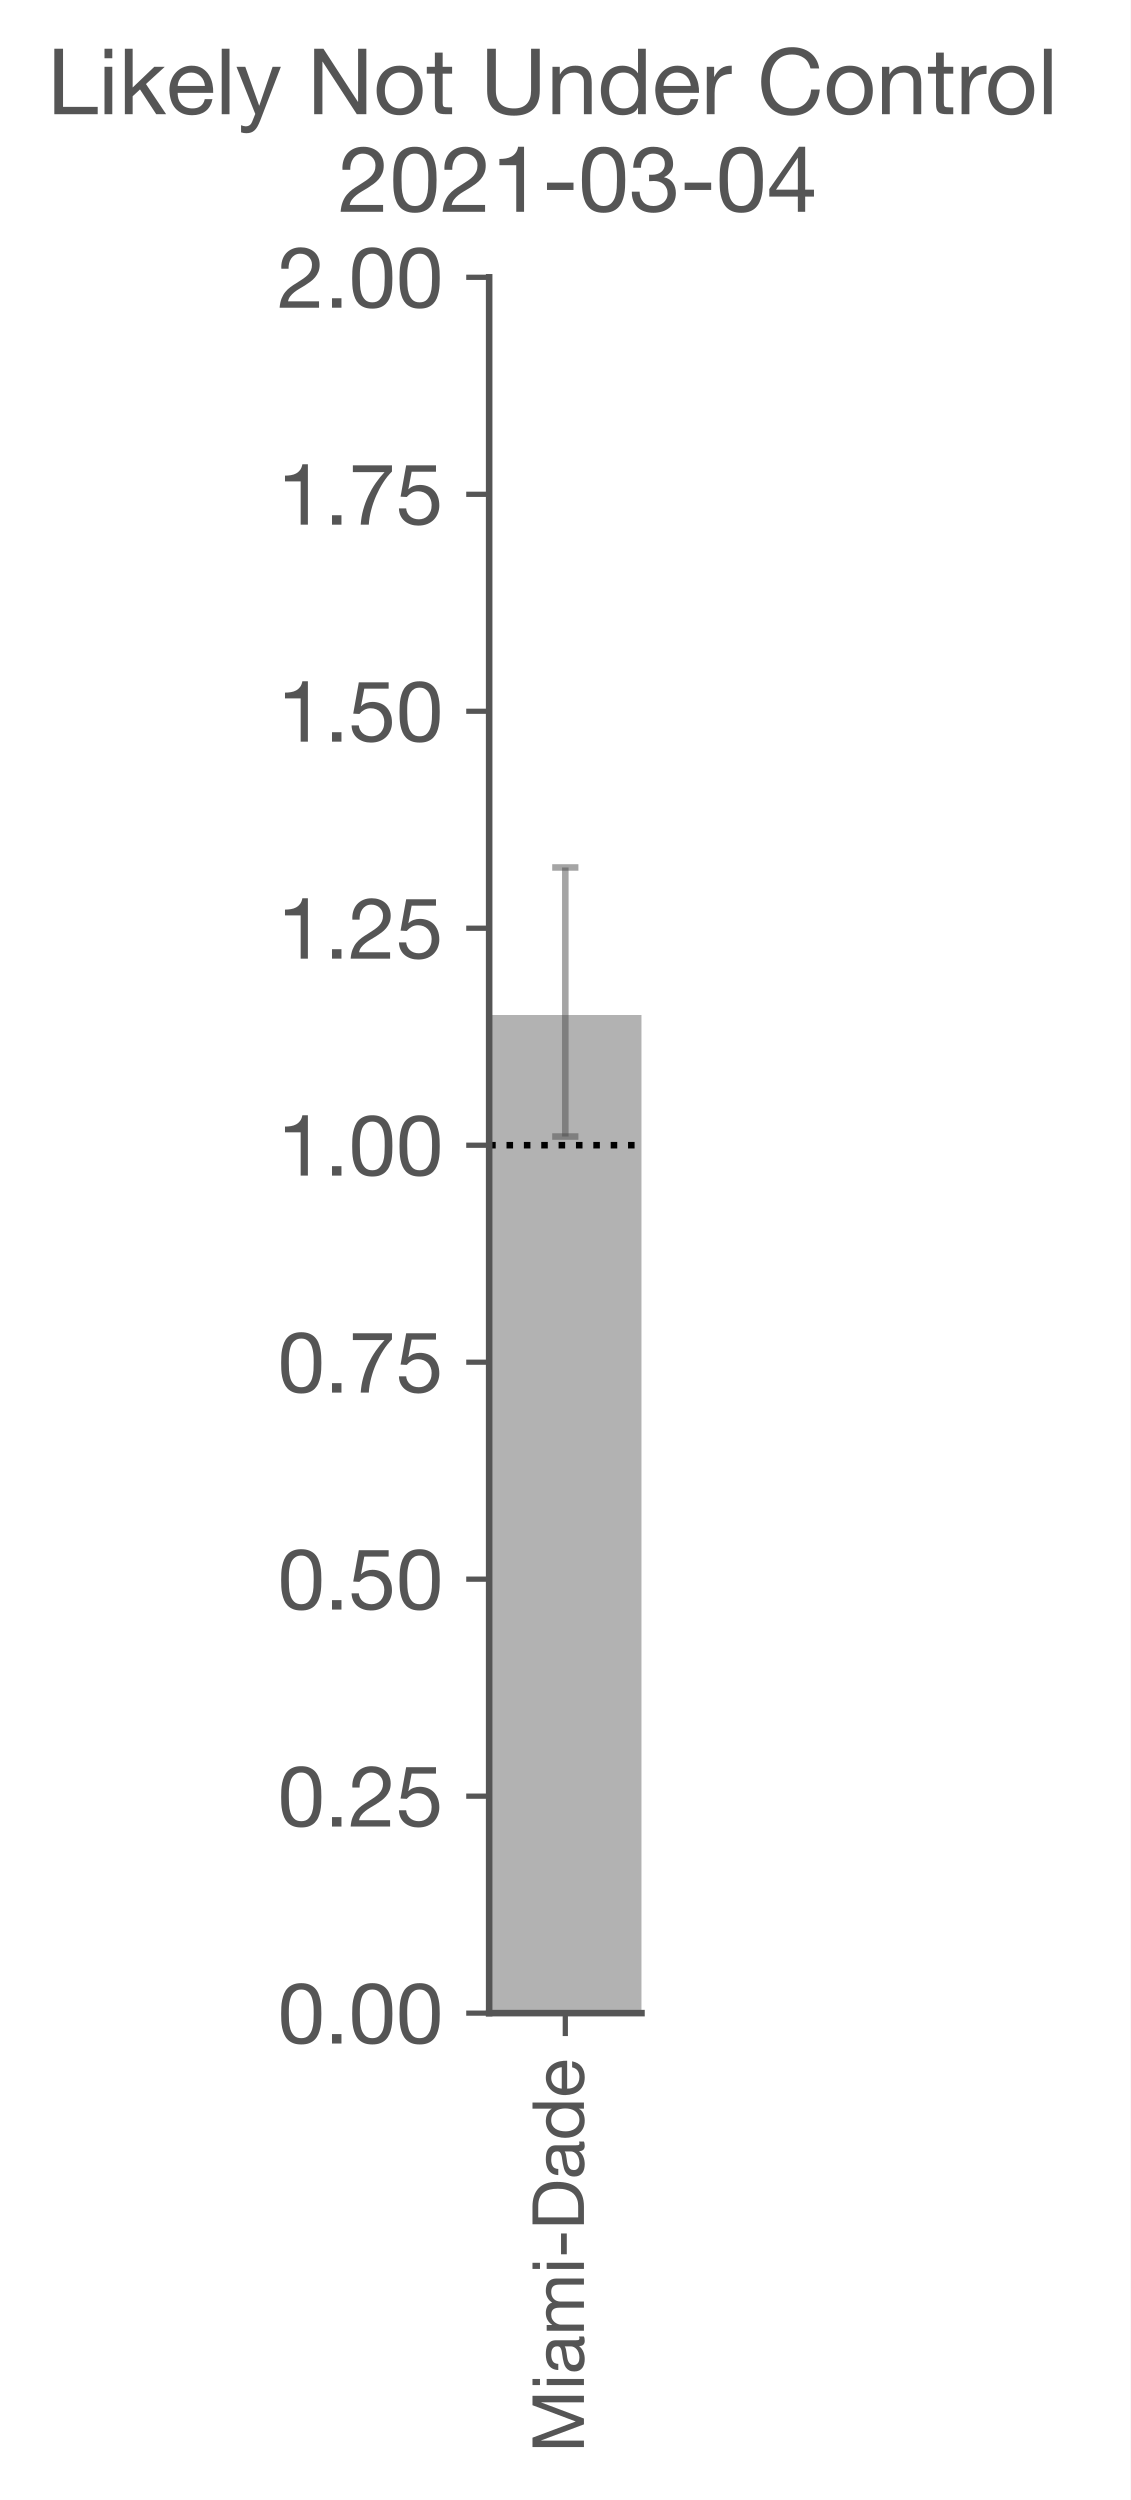
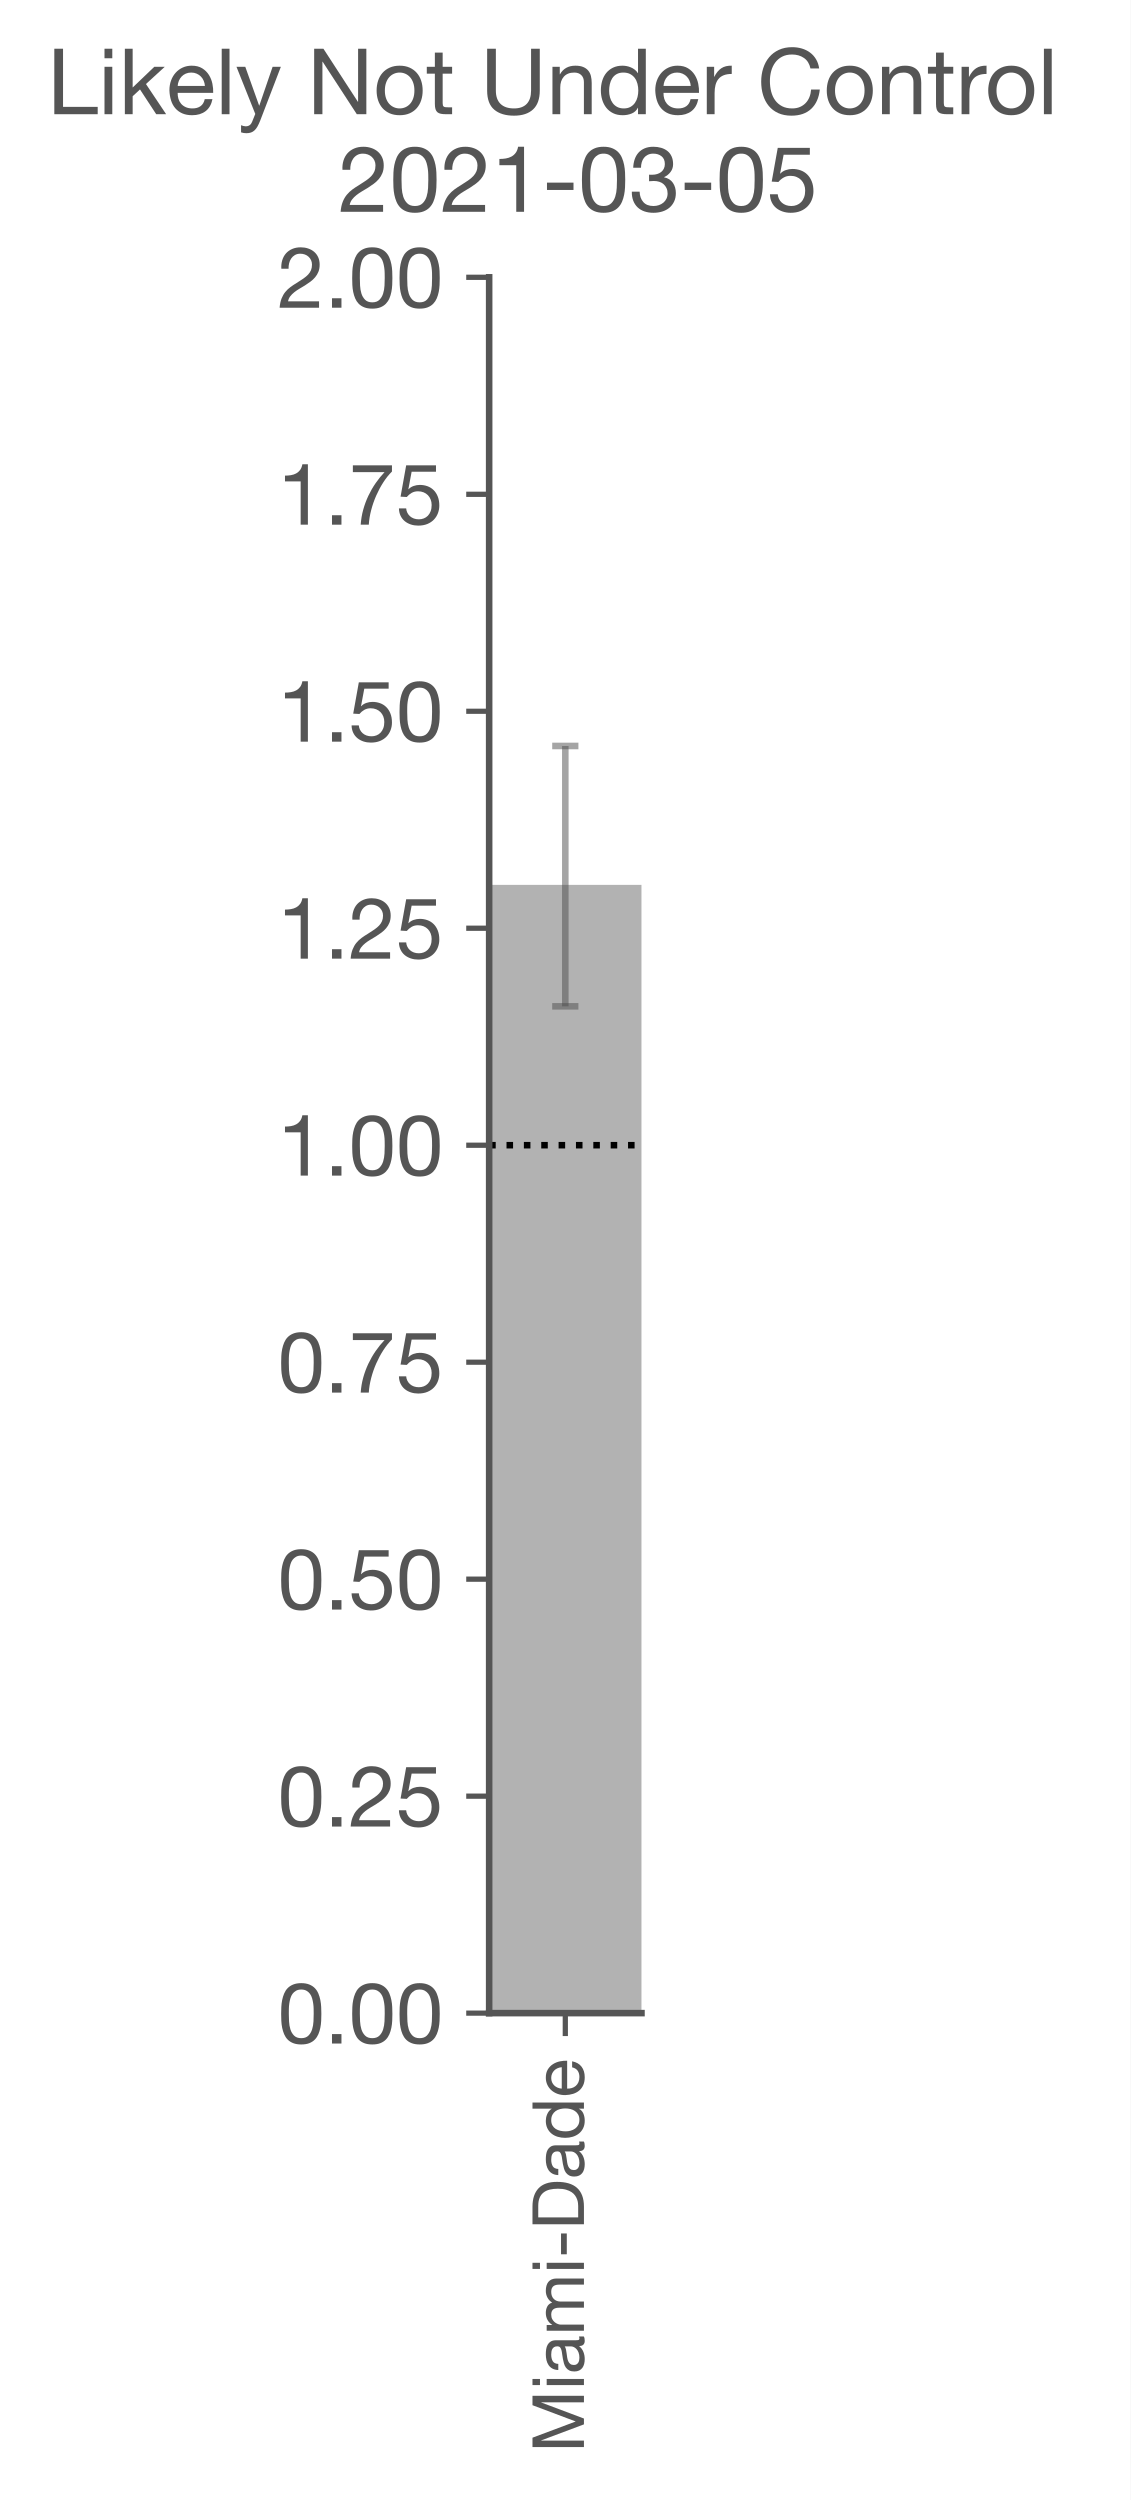
<svg xmlns="http://www.w3.org/2000/svg" xmlns:xlink="http://www.w3.org/1999/xlink" height="381.605pt" version="1.1" viewBox="0 0 172.58 381.605" width="172.58pt">
  <defs>
    <style type="text/css">*{stroke-linecap:butt;stroke-linejoin:round;}</style>
  </defs>
  <g id="figure_1">
    <g id="patch_1">
      <path d="M 0 381.605  L 172.58 381.605  L 172.58 0  L 0 0  z " style="fill:#ffffff;" />
    </g>
    <g id="axes_1">
      <g id="patch_2">
        <path d="M 74.665 307.288  L 97.915 307.288  L 97.915 42.328  L 74.665 42.328  z " style="fill:#ffffff;" />
      </g>
      <g id="patch_3">
-         <path clip-path="url(#pba336b22d0)" d="M 74.665 307.288  L 97.915 307.288  L 97.915 154.936  L 74.665 154.936  z " style="fill:#b2b2b2;" />
+         <path clip-path="url(#p98316dab2f)" d="M 74.665 307.288  L 97.915 307.288  L 97.915 135.064  L 74.665 135.064  z " style="fill:#b2b2b2;" />
      </g>
      <g id="matplotlib.axis_1">
        <g id="xtick_1">
          <g id="line2d_1">
            <defs>
-               <path d="M 0 0  L 0 3.5  " id="m57c5f1c7fa" style="stroke:#555555;stroke-width:0.8;" />
+               <path d="M 0 0  L 0 3.5  " id="md6a56216c8" style="stroke:#555555;stroke-width:0.8;" />
            </defs>
            <g>
-               <use style="fill:#555555;stroke:#555555;stroke-width:0.8;" x="86.29" xlink:href="#m57c5f1c7fa" y="307.288" />
+               <use style="fill:#555555;stroke:#555555;stroke-width:0.8;" x="86.29" xlink:href="#md6a56216c8" y="307.288" />
            </g>
          </g>
          <g id="text_1">
            <g style="fill:#555555;" transform="translate(89.13383 374.4045)rotate(-90)scale(0.11 -0.11)">
              <defs>
                <path d="M 8 71.406  L 8 0  L 17 0  L 17 59.406  L 17.203 59.406  L 39.5 0  L 47.594 0  L 69.906 59.406  L 70.094 59.406  L 70.094 0  L 79.094 0  L 79.094 71.406  L 66.094 71.406  L 43.5 11.406  L 21 71.406  z " id="HelveticaNeue-77" />
                <path d="M 15.406 61  L 15.406 71.406  L 6.906 71.406  L 6.906 61  z M 6.906 51.703  L 6.906 0  L 15.406 0  L 15.406 51.703  z " id="HelveticaNeue-105" />
                <path d="M 52.203 0.203  Q 50 -1.094 46.094 -1.094  Q 42.797 -1.094 40.844 0.75  Q 38.906 2.594 38.906 6.797  Q 35.406 2.594 30.75 0.75  Q 26.094 -1.094 20.703 -1.094  Q 17.203 -1.094 14.047 -0.297  Q 10.906 0.5 8.594 2.203  Q 6.297 3.906 4.938 6.656  Q 3.594 9.406 3.594 13.297  Q 3.594 17.703 5.094 20.5  Q 6.594 23.297 9.047 25.047  Q 11.5 26.797 14.641 27.688  Q 17.797 28.594 21.094 29.203  Q 24.594 29.906 27.75 30.25  Q 30.906 30.594 33.297 31.25  Q 35.703 31.906 37.094 33.156  Q 38.5 34.406 38.5 36.797  Q 38.5 39.594 37.453 41.297  Q 36.406 43 34.75 43.891  Q 33.094 44.797 31.047 45.094  Q 29 45.406 27 45.406  Q 21.594 45.406 18 43.344  Q 14.406 41.297 14.094 35.594  L 5.594 35.594  Q 5.797 40.406 7.594 43.703  Q 9.406 47 12.406 49.047  Q 15.406 51.094 19.25 52  Q 23.094 52.906 27.5 52.906  Q 31 52.906 34.453 52.406  Q 37.906 51.906 40.703 50.344  Q 43.5 48.797 45.203 46  Q 46.906 43.203 46.906 38.703  L 46.906 12.094  Q 46.906 9.094 47.25 7.688  Q 47.594 6.297 49.594 6.297  Q 50.703 6.297 52.203 6.797  z M 38.406 26.703  Q 36.797 25.5 34.188 24.953  Q 31.594 24.406 28.75 24.047  Q 25.906 23.703 23 23.25  Q 20.094 22.797 17.797 21.797  Q 15.5 20.797 14.047 18.938  Q 12.594 17.094 12.594 13.906  Q 12.594 11.797 13.438 10.344  Q 14.297 8.906 15.641 8  Q 17 7.094 18.797 6.688  Q 20.594 6.297 22.594 6.297  Q 26.797 6.297 29.797 7.438  Q 32.797 8.594 34.688 10.344  Q 36.594 12.094 37.5 14.141  Q 38.406 16.203 38.406 18  z " id="HelveticaNeue-97" />
                <path d="M 6.406 51.703  L 6.406 0  L 14.906 0  L 14.906 32.203  Q 14.906 33.703 15.656 35.953  Q 16.406 38.203 18.047 40.297  Q 19.703 42.406 22.344 43.906  Q 25 45.406 28.703 45.406  Q 31.594 45.406 33.438 44.547  Q 35.297 43.703 36.391 42.141  Q 37.5 40.594 37.953 38.5  Q 38.406 36.406 38.406 33.906  L 38.406 0  L 46.906 0  L 46.906 32.203  Q 46.906 38.203 50.5 41.797  Q 54.094 45.406 60.406 45.406  Q 63.5 45.406 65.453 44.5  Q 67.406 43.594 68.5 42.047  Q 69.594 40.5 70 38.391  Q 70.406 36.297 70.406 33.906  L 70.406 0  L 78.906 0  L 78.906 37.906  Q 78.906 41.906 77.656 44.75  Q 76.406 47.594 74.156 49.391  Q 71.906 51.203 68.75 52.047  Q 65.594 52.906 61.703 52.906  Q 56.594 52.906 52.344 50.594  Q 48.094 48.297 45.5 44.094  Q 43.906 48.906 40 50.906  Q 36.094 52.906 31.297 52.906  Q 20.406 52.906 14.594 44.094  L 14.406 44.094  L 14.406 51.703  z " id="HelveticaNeue-109" />
                <path d="M 5 31.797  L 5 23.797  L 33.906 23.797  L 33.906 31.797  z " id="HelveticaNeue-45" />
                <path d="M 17.297 8  L 17.297 63.406  L 33.297 63.406  Q 39.906 63.406 44.406 61.547  Q 48.906 59.703 51.75 56.141  Q 54.594 52.594 55.844 47.547  Q 57.094 42.5 57.094 36.094  Q 57.094 29.5 55.75 24.844  Q 54.406 20.203 52.297 17.094  Q 50.203 14 47.547 12.203  Q 44.906 10.406 42.203 9.453  Q 39.5 8.5 37.094 8.25  Q 34.703 8 33.094 8  z M 7.797 71.406  L 7.797 0  L 32.297 0  Q 41.203 0 47.703 2.5  Q 54.203 5 58.391 9.75  Q 62.594 14.5 64.594 21.453  Q 66.594 28.406 66.594 37.406  Q 66.594 54.594 57.688 63  Q 48.797 71.406 32.297 71.406  z " id="HelveticaNeue-68" />
                <path d="M 12.594 25.406  Q 12.594 29.203 13.391 32.797  Q 14.203 36.406 16 39.203  Q 17.797 42 20.797 43.703  Q 23.797 45.406 28.094 45.406  Q 32.5 45.406 35.594 43.75  Q 38.703 42.094 40.641 39.391  Q 42.594 36.703 43.5 33.141  Q 44.406 29.594 44.406 25.797  Q 44.406 22.203 43.547 18.703  Q 42.703 15.203 40.797 12.453  Q 38.906 9.703 35.906 8  Q 32.906 6.297 28.594 6.297  Q 24.5 6.297 21.453 7.891  Q 18.406 9.5 16.453 12.203  Q 14.5 14.906 13.547 18.344  Q 12.594 21.797 12.594 25.406  z M 52.594 0  L 52.594 71.406  L 44.094 71.406  L 44.094 44.797  L 43.906 44.797  Q 42.5 47.094 40.453 48.641  Q 38.406 50.203 36.094 51.141  Q 33.797 52.094 31.5 52.5  Q 29.203 52.906 27.203 52.906  Q 21.297 52.906 16.844 50.75  Q 12.406 48.594 9.453 44.938  Q 6.5 41.297 5.047 36.391  Q 3.594 31.5 3.594 26  Q 3.594 20.5 5.094 15.594  Q 6.594 10.703 9.547 7  Q 12.5 3.297 16.953 1.094  Q 21.406 -1.094 27.406 -1.094  Q 32.797 -1.094 37.297 0.797  Q 41.797 2.703 43.906 7  L 44.094 7  L 44.094 0  z " id="HelveticaNeue-100" />
                <path d="M 42.297 30.797  L 12.594 30.797  Q 12.797 33.797 13.891 36.438  Q 15 39.094 16.891 41.094  Q 18.797 43.094 21.438 44.25  Q 24.094 45.406 27.406 45.406  Q 30.594 45.406 33.25 44.25  Q 35.906 43.094 37.844 41.141  Q 39.797 39.203 40.938 36.5  Q 42.094 33.797 42.297 30.797  z M 50.5 16.406  L 42.094 16.406  Q 41 11.297 37.547 8.797  Q 34.094 6.297 28.703 6.297  Q 24.5 6.297 21.391 7.688  Q 18.297 9.094 16.297 11.438  Q 14.297 13.797 13.391 16.844  Q 12.5 19.906 12.594 23.297  L 51.297 23.297  Q 51.5 28 50.453 33.203  Q 49.406 38.406 46.656 42.797  Q 43.906 47.203 39.344 50.047  Q 34.797 52.906 27.906 52.906  Q 22.594 52.906 18.141 50.906  Q 13.703 48.906 10.453 45.297  Q 7.203 41.703 5.391 36.797  Q 3.594 31.906 3.594 26  Q 3.797 20.094 5.344 15.094  Q 6.906 10.094 10 6.5  Q 13.094 2.906 17.641 0.906  Q 22.203 -1.094 28.406 -1.094  Q 37.203 -1.094 43 3.297  Q 48.797 7.703 50.5 16.406  z " id="HelveticaNeue-101" />
              </defs>
              <use xlink:href="#HelveticaNeue-77" />
              <use x="87.1" xlink:href="#HelveticaNeue-105" />
              <use x="109.3" xlink:href="#HelveticaNeue-97" />
              <use x="163" xlink:href="#HelveticaNeue-109" />
              <use x="248.3" xlink:href="#HelveticaNeue-105" />
              <use x="270.5" xlink:href="#HelveticaNeue-45" />
              <use x="309.4" xlink:href="#HelveticaNeue-68" />
              <use x="379.8" xlink:href="#HelveticaNeue-97" />
              <use x="433.5" xlink:href="#HelveticaNeue-100" />
              <use x="492.8" xlink:href="#HelveticaNeue-101" />
            </g>
          </g>
        </g>
      </g>
      <g id="matplotlib.axis_2">
        <g id="ytick_1">
          <g id="line2d_2">
            <defs>
-               <path d="M 0 0  L -3.5 0  " id="md119d48edb" style="stroke:#555555;stroke-width:0.8;" />
+               <path d="M 0 0  L -3.5 0  " id="mda435af725" style="stroke:#555555;stroke-width:0.8;" />
            </defs>
            <g>
-               <use style="fill:#555555;stroke:#555555;stroke-width:0.8;" x="74.665" xlink:href="#md119d48edb" y="307.288" />
+               <use style="fill:#555555;stroke:#555555;stroke-width:0.8;" x="74.665" xlink:href="#mda435af725" y="307.288" />
            </g>
          </g>
          <g id="text_2">
            <g style="fill:#555555;" transform="translate(42.37 311.9292)scale(0.13 -0.13)">
              <defs>
                <path d="M 13.203 34.906  Q 13.203 37.5 13.25 40.641  Q 13.297 43.797 13.75 46.938  Q 14.203 50.094 15.047 53.094  Q 15.906 56.094 17.547 58.344  Q 19.203 60.594 21.703 62  Q 24.203 63.406 27.797 63.406  Q 31.406 63.406 33.906 62  Q 36.406 60.594 38.047 58.344  Q 39.703 56.094 40.547 53.094  Q 41.406 50.094 41.844 46.938  Q 42.297 43.797 42.344 40.641  Q 42.406 37.5 42.406 34.906  Q 42.406 30.906 42.156 25.953  Q 41.906 21 40.547 16.641  Q 39.203 12.297 36.203 9.297  Q 33.203 6.297 27.797 6.297  Q 22.406 6.297 19.406 9.297  Q 16.406 12.297 15.047 16.641  Q 13.703 21 13.453 25.953  Q 13.203 30.906 13.203 34.906  z M 4.203 34.797  Q 4.203 30.906 4.391 26.703  Q 4.594 22.5 5.391 18.5  Q 6.203 14.5 7.703 10.953  Q 9.203 7.406 11.797 4.703  Q 14.406 2 18.344 0.453  Q 22.297 -1.094 27.797 -1.094  Q 33.406 -1.094 37.297 0.453  Q 41.203 2 43.797 4.703  Q 46.406 7.406 47.906 10.953  Q 49.406 14.5 50.203 18.5  Q 51 22.5 51.203 26.703  Q 51.406 30.906 51.406 34.797  Q 51.406 38.703 51.203 42.891  Q 51 47.094 50.203 51.094  Q 49.406 55.094 47.906 58.688  Q 46.406 62.297 43.797 65  Q 41.203 67.703 37.25 69.297  Q 33.297 70.906 27.797 70.906  Q 22.297 70.906 18.344 69.297  Q 14.406 67.703 11.797 65  Q 9.203 62.297 7.703 58.688  Q 6.203 55.094 5.391 51.094  Q 4.594 47.094 4.391 42.891  Q 4.203 38.703 4.203 34.797  z " id="HelveticaNeue-48" />
                <path d="M 8.297 11.094  L 8.297 0  L 19.406 0  L 19.406 11.094  z " id="HelveticaNeue-46" />
              </defs>
              <use xlink:href="#HelveticaNeue-48" />
              <use x="55.6" xlink:href="#HelveticaNeue-46" />
              <use x="83.4" xlink:href="#HelveticaNeue-48" />
              <use x="139" xlink:href="#HelveticaNeue-48" />
            </g>
          </g>
        </g>
        <g id="ytick_2">
          <g id="line2d_3">
            <g>
-               <use style="fill:#555555;stroke:#555555;stroke-width:0.8;" x="74.665" xlink:href="#md119d48edb" y="274.168" />
+               <use style="fill:#555555;stroke:#555555;stroke-width:0.8;" x="74.665" xlink:href="#mda435af725" y="274.168" />
            </g>
          </g>
          <g id="text_3">
            <g style="fill:#555555;" transform="translate(42.37 278.8092)scale(0.13 -0.13)">
              <defs>
                <path d="M 4.406 45.797  L 12.906 45.797  Q 12.797 49 13.547 52.141  Q 14.297 55.297 16 57.797  Q 17.703 60.297 20.344 61.844  Q 23 63.406 26.703 63.406  Q 29.5 63.406 32 62.5  Q 34.5 61.594 36.344 59.891  Q 38.203 58.203 39.297 55.844  Q 40.406 53.5 40.406 50.594  Q 40.406 46.906 39.25 44.094  Q 38.094 41.297 35.844 38.891  Q 33.594 36.5 30.188 34.141  Q 26.797 31.797 22.297 29  Q 18.594 26.797 15.188 24.297  Q 11.797 21.797 9.094 18.5  Q 6.406 15.203 4.656 10.75  Q 2.906 6.297 2.406 0  L 48.703 0  L 48.703 7.5  L 12.297 7.5  Q 12.906 10.797 14.844 13.344  Q 16.797 15.906 19.547 18.094  Q 22.297 20.297 25.594 22.25  Q 28.906 24.203 32.203 26.203  Q 35.5 28.297 38.594 30.594  Q 41.703 32.906 44.094 35.75  Q 46.5 38.594 47.953 42.188  Q 49.406 45.797 49.406 50.5  Q 49.406 55.5 47.656 59.297  Q 45.906 63.094 42.906 65.641  Q 39.906 68.203 35.844 69.547  Q 31.797 70.906 27.203 70.906  Q 21.594 70.906 17.188 69  Q 12.797 67.094 9.844 63.75  Q 6.906 60.406 5.5 55.797  Q 4.094 51.203 4.406 45.797  z " id="HelveticaNeue-50" />
                <path d="M 47 62.203  L 47 69.703  L 12 69.703  L 5.406 32.906  L 12.703 32.5  Q 15.203 35.5 18.453 37.344  Q 21.703 39.203 25.906 39.203  Q 29.5 39.203 32.453 38  Q 35.406 36.797 37.5 34.641  Q 39.594 32.5 40.75 29.547  Q 41.906 26.594 41.906 23.094  Q 41.906 18.906 40.703 15.75  Q 39.5 12.594 37.453 10.5  Q 35.406 8.406 32.656 7.344  Q 29.906 6.297 26.906 6.297  Q 23.703 6.297 21.047 7.25  Q 18.406 8.203 16.453 9.953  Q 14.5 11.703 13.344 14.047  Q 12.203 16.406 12 19.094  L 3.5 19.094  Q 3.594 14.297 5.391 10.5  Q 7.203 6.703 10.297 4.141  Q 13.406 1.594 17.453 0.25  Q 21.5 -1.094 26.094 -1.094  Q 32.297 -1.094 36.938 0.844  Q 41.594 2.797 44.688 6.094  Q 47.797 9.406 49.344 13.656  Q 50.906 17.906 50.906 22.406  Q 50.906 28.5 49.094 33.047  Q 47.297 37.594 44.188 40.641  Q 41.094 43.703 36.891 45.203  Q 32.703 46.703 28 46.703  Q 24.406 46.703 20.75 45.453  Q 17.094 44.203 14.797 41.594  L 14.594 41.797  L 18.406 62.203  z " id="HelveticaNeue-53" />
              </defs>
              <use xlink:href="#HelveticaNeue-48" />
              <use x="55.6" xlink:href="#HelveticaNeue-46" />
              <use x="83.4" xlink:href="#HelveticaNeue-50" />
              <use x="139" xlink:href="#HelveticaNeue-53" />
            </g>
          </g>
        </g>
        <g id="ytick_3">
          <g id="line2d_4">
            <g>
-               <use style="fill:#555555;stroke:#555555;stroke-width:0.8;" x="74.665" xlink:href="#md119d48edb" y="241.048" />
+               <use style="fill:#555555;stroke:#555555;stroke-width:0.8;" x="74.665" xlink:href="#mda435af725" y="241.048" />
            </g>
          </g>
          <g id="text_4">
            <g style="fill:#555555;" transform="translate(42.37 245.6892)scale(0.13 -0.13)">
              <use xlink:href="#HelveticaNeue-48" />
              <use x="55.6" xlink:href="#HelveticaNeue-46" />
              <use x="83.4" xlink:href="#HelveticaNeue-53" />
              <use x="139" xlink:href="#HelveticaNeue-48" />
            </g>
          </g>
        </g>
        <g id="ytick_4">
          <g id="line2d_5">
            <g>
-               <use style="fill:#555555;stroke:#555555;stroke-width:0.8;" x="74.665" xlink:href="#md119d48edb" y="207.928" />
+               <use style="fill:#555555;stroke:#555555;stroke-width:0.8;" x="74.665" xlink:href="#mda435af725" y="207.928" />
            </g>
          </g>
          <g id="text_5">
            <g style="fill:#555555;" transform="translate(42.37 212.5692)scale(0.13 -0.13)">
              <defs>
                <path d="M 50.906 62.406  L 50.906 69.703  L 5 69.703  L 5 61.703  L 42.203 61.703  Q 36.594 55.797 31.75 48.797  Q 26.906 41.797 23.203 33.938  Q 19.5 26.094 17.141 17.547  Q 14.797 9 14.203 0  L 23.703 0  Q 24.203 8.297 26.5 17.094  Q 28.797 25.906 32.438 34.203  Q 36.094 42.5 40.797 49.797  Q 45.5 57.094 50.906 62.406  z " id="HelveticaNeue-55" />
              </defs>
              <use xlink:href="#HelveticaNeue-48" />
              <use x="55.6" xlink:href="#HelveticaNeue-46" />
              <use x="83.4" xlink:href="#HelveticaNeue-55" />
              <use x="139" xlink:href="#HelveticaNeue-53" />
            </g>
          </g>
        </g>
        <g id="ytick_5">
          <g id="line2d_6">
            <g>
-               <use style="fill:#555555;stroke:#555555;stroke-width:0.8;" x="74.665" xlink:href="#md119d48edb" y="174.808" />
+               <use style="fill:#555555;stroke:#555555;stroke-width:0.8;" x="74.665" xlink:href="#mda435af725" y="174.808" />
            </g>
          </g>
          <g id="text_6">
            <g style="fill:#555555;" transform="translate(42.37 179.4492)scale(0.13 -0.13)">
              <defs>
                <path d="M 35.594 0  L 35.594 70.906  L 29.094 70.906  Q 28.406 66.906 26.5 64.297  Q 24.594 61.703 21.844 60.203  Q 19.094 58.703 15.688 58.141  Q 12.297 57.594 8.703 57.594  L 8.703 50.797  L 27.094 50.797  L 27.094 0  z " id="HelveticaNeue-49" />
              </defs>
              <use xlink:href="#HelveticaNeue-49" />
              <use x="55.6" xlink:href="#HelveticaNeue-46" />
              <use x="83.4" xlink:href="#HelveticaNeue-48" />
              <use x="139" xlink:href="#HelveticaNeue-48" />
            </g>
          </g>
        </g>
        <g id="ytick_6">
          <g id="line2d_7">
            <g>
-               <use style="fill:#555555;stroke:#555555;stroke-width:0.8;" x="74.665" xlink:href="#md119d48edb" y="141.688" />
+               <use style="fill:#555555;stroke:#555555;stroke-width:0.8;" x="74.665" xlink:href="#mda435af725" y="141.688" />
            </g>
          </g>
          <g id="text_7">
            <g style="fill:#555555;" transform="translate(42.37 146.3292)scale(0.13 -0.13)">
              <use xlink:href="#HelveticaNeue-49" />
              <use x="55.6" xlink:href="#HelveticaNeue-46" />
              <use x="83.4" xlink:href="#HelveticaNeue-50" />
              <use x="139" xlink:href="#HelveticaNeue-53" />
            </g>
          </g>
        </g>
        <g id="ytick_7">
          <g id="line2d_8">
            <g>
-               <use style="fill:#555555;stroke:#555555;stroke-width:0.8;" x="74.665" xlink:href="#md119d48edb" y="108.568" />
+               <use style="fill:#555555;stroke:#555555;stroke-width:0.8;" x="74.665" xlink:href="#mda435af725" y="108.568" />
            </g>
          </g>
          <g id="text_8">
            <g style="fill:#555555;" transform="translate(42.37 113.2092)scale(0.13 -0.13)">
              <use xlink:href="#HelveticaNeue-49" />
              <use x="55.6" xlink:href="#HelveticaNeue-46" />
              <use x="83.4" xlink:href="#HelveticaNeue-53" />
              <use x="139" xlink:href="#HelveticaNeue-48" />
            </g>
          </g>
        </g>
        <g id="ytick_8">
          <g id="line2d_9">
            <g>
-               <use style="fill:#555555;stroke:#555555;stroke-width:0.8;" x="74.665" xlink:href="#md119d48edb" y="75.448" />
+               <use style="fill:#555555;stroke:#555555;stroke-width:0.8;" x="74.665" xlink:href="#mda435af725" y="75.448" />
            </g>
          </g>
          <g id="text_9">
            <g style="fill:#555555;" transform="translate(42.37 80.08922)scale(0.13 -0.13)">
              <use xlink:href="#HelveticaNeue-49" />
              <use x="55.6" xlink:href="#HelveticaNeue-46" />
              <use x="83.4" xlink:href="#HelveticaNeue-55" />
              <use x="139" xlink:href="#HelveticaNeue-53" />
            </g>
          </g>
        </g>
        <g id="ytick_9">
          <g id="line2d_10">
            <g>
-               <use style="fill:#555555;stroke:#555555;stroke-width:0.8;" x="74.665" xlink:href="#md119d48edb" y="42.328" />
+               <use style="fill:#555555;stroke:#555555;stroke-width:0.8;" x="74.665" xlink:href="#mda435af725" y="42.328" />
            </g>
          </g>
          <g id="text_10">
            <g style="fill:#555555;" transform="translate(42.37 46.96922)scale(0.13 -0.13)">
              <use xlink:href="#HelveticaNeue-50" />
              <use x="55.6" xlink:href="#HelveticaNeue-46" />
              <use x="83.4" xlink:href="#HelveticaNeue-48" />
              <use x="139" xlink:href="#HelveticaNeue-48" />
            </g>
          </g>
        </g>
      </g>
      <g id="LineCollection_1">
-         <path clip-path="url(#pba336b22d0)" d="M 86.29 173.483  L 86.29 132.414  " style="fill:none;stroke:#4c4c4c;stroke-opacity:0.5;" />
+         <path clip-path="url(#p98316dab2f)" d="M 86.29 153.611  L 86.29 113.867  " style="fill:none;stroke:#4c4c4c;stroke-opacity:0.5;" />
      </g>
      <g id="line2d_11">
        <defs>
-           <path d="M 2 0  L -2 -0  " id="m87fca418cb" style="stroke:#4c4c4c;stroke-opacity:0.5;" />
+           <path d="M 2 0  L -2 -0  " id="m8d08818713" style="stroke:#4c4c4c;stroke-opacity:0.5;" />
        </defs>
-         <g clip-path="url(#pba336b22d0)">
-           <use style="fill:#4c4c4c;fill-opacity:0.5;stroke:#4c4c4c;stroke-opacity:0.5;" x="86.29" xlink:href="#m87fca418cb" y="173.483" />
+         <g clip-path="url(#p98316dab2f)">
+           <use style="fill:#4c4c4c;fill-opacity:0.5;stroke:#4c4c4c;stroke-opacity:0.5;" x="86.29" xlink:href="#m8d08818713" y="153.611" />
        </g>
      </g>
      <g id="line2d_12">
-         <g clip-path="url(#pba336b22d0)">
-           <use style="fill:#4c4c4c;fill-opacity:0.5;stroke:#4c4c4c;stroke-opacity:0.5;" x="86.29" xlink:href="#m87fca418cb" y="132.414" />
+         <g clip-path="url(#p98316dab2f)">
+           <use style="fill:#4c4c4c;fill-opacity:0.5;stroke:#4c4c4c;stroke-opacity:0.5;" x="86.29" xlink:href="#m8d08818713" y="113.867" />
        </g>
      </g>
      <g id="line2d_13">
-         <path clip-path="url(#pba336b22d0)" d="M 74.665 174.808  L 97.915 174.808  " style="fill:none;stroke:#000000;stroke-dasharray:1,1.65;stroke-dashoffset:0;" />
+         <path clip-path="url(#p98316dab2f)" d="M 74.665 174.808  L 97.915 174.808  " style="fill:none;stroke:#000000;stroke-dasharray:1,1.65;stroke-dashoffset:0;" />
      </g>
      <g id="patch_4">
        <path d="M 74.665 307.288  L 74.665 42.328  " style="fill:none;stroke:#555555;stroke-linecap:square;stroke-linejoin:miter;" />
      </g>
      <g id="patch_5">
        <path d="M 74.665 307.288  L 97.915 307.288  " style="fill:none;stroke:#555555;stroke-linecap:square;stroke-linejoin:miter;" />
      </g>
      <g id="text_11">
        <g style="fill:#555555;" transform="translate(7.2 17.43313)scale(0.14 -0.14)">
          <defs>
            <path d="M 7.797 71.406  L 7.797 0  L 55.094 0  L 55.094 8  L 17.297 8  L 17.297 71.406  z " id="HelveticaNeue-76" />
            <path d="M 6.906 71.406  L 6.906 0  L 15.406 0  L 15.406 19.594  L 23.406 27  L 41.094 0  L 51.906 0  L 29.906 32.906  L 50.406 51.703  L 39 51.703  L 15.406 29.094  L 15.406 71.406  z " id="HelveticaNeue-107" />
            <path d="M 6.906 71.406  L 6.906 0  L 15.406 0  L 15.406 71.406  z " id="HelveticaNeue-108" />
            <path d="M 26.703 -6.906  Q 25.203 -10.703 23.75 -13.297  Q 22.297 -15.906 20.547 -17.547  Q 18.797 -19.203 16.641 -19.953  Q 14.5 -20.703 11.703 -20.703  Q 10.203 -20.703 8.703 -20.5  Q 7.203 -20.297 5.797 -19.797  L 5.797 -12  Q 6.906 -12.5 8.344 -12.844  Q 9.797 -13.203 10.797 -13.203  Q 13.406 -13.203 15.156 -11.953  Q 16.906 -10.703 17.797 -8.406  L 21.297 0.297  L 0.797 51.703  L 10.406 51.703  L 25.5 9.406  L 25.703 9.406  L 40.203 51.703  L 49.203 51.703  z " id="HelveticaNeue-121" />
            <path id="HelveticaNeue-32" />
            <path d="M 7.703 71.406  L 7.703 0  L 16.703 0  L 16.703 57.297  L 16.906 57.297  L 54.203 0  L 64.594 0  L 64.594 71.406  L 55.594 71.406  L 55.594 13.5  L 55.406 13.5  L 17.797 71.406  z " id="HelveticaNeue-78" />
            <path d="M 12.594 25.797  Q 12.594 30.5 13.844 34.141  Q 15.094 37.797 17.297 40.297  Q 19.5 42.797 22.453 44.094  Q 25.406 45.406 28.703 45.406  Q 32 45.406 34.953 44.094  Q 37.906 42.797 40.094 40.297  Q 42.297 37.797 43.547 34.141  Q 44.797 30.5 44.797 25.797  Q 44.797 21.094 43.547 17.438  Q 42.297 13.797 40.094 11.344  Q 37.906 8.906 34.953 7.594  Q 32 6.297 28.703 6.297  Q 25.406 6.297 22.453 7.594  Q 19.5 8.906 17.297 11.344  Q 15.094 13.797 13.844 17.438  Q 12.594 21.094 12.594 25.797  z M 3.594 25.797  Q 3.594 20.094 5.188 15.188  Q 6.797 10.297 10 6.641  Q 13.203 3 17.891 0.953  Q 22.594 -1.094 28.703 -1.094  Q 34.906 -1.094 39.547 0.953  Q 44.203 3 47.391 6.641  Q 50.594 10.297 52.188 15.188  Q 53.797 20.094 53.797 25.797  Q 53.797 31.5 52.188 36.453  Q 50.594 41.406 47.391 45.047  Q 44.203 48.703 39.547 50.797  Q 34.906 52.906 28.703 52.906  Q 22.594 52.906 17.891 50.797  Q 13.203 48.703 10 45.047  Q 6.797 41.406 5.188 36.453  Q 3.594 31.5 3.594 25.797  z " id="HelveticaNeue-111" />
            <path d="M 18.203 51.703  L 18.203 67.203  L 9.703 67.203  L 9.703 51.703  L 0.906 51.703  L 0.906 44.203  L 9.703 44.203  L 9.703 11.297  Q 9.703 7.703 10.391 5.5  Q 11.094 3.297 12.547 2.094  Q 14 0.906 16.344 0.453  Q 18.703 0 22 0  L 28.5 0  L 28.5 7.5  L 24.594 7.5  Q 22.594 7.5 21.344 7.641  Q 20.094 7.797 19.391 8.297  Q 18.703 8.797 18.453 9.688  Q 18.203 10.594 18.203 12.094  L 18.203 44.203  L 28.5 44.203  L 28.5 51.703  z " id="HelveticaNeue-116" />
            <path d="M 64.797 25.797  L 64.797 71.406  L 55.297 71.406  L 55.297 25.797  Q 55.297 16.203 50.547 11.25  Q 45.797 6.297 36.703 6.297  Q 27.094 6.297 22 11.25  Q 16.906 16.203 16.906 25.797  L 16.906 71.406  L 7.406 71.406  L 7.406 25.797  Q 7.406 11.5 15.156 4.953  Q 22.906 -1.594 36.703 -1.594  Q 50.203 -1.594 57.5 5.25  Q 64.797 12.094 64.797 25.797  z " id="HelveticaNeue-85" />
            <path d="M 6.406 51.703  L 6.406 0  L 14.906 0  L 14.906 29.203  Q 14.906 32.703 15.844 35.641  Q 16.797 38.594 18.688 40.797  Q 20.594 43 23.438 44.203  Q 26.297 45.406 30.203 45.406  Q 35.094 45.406 37.891 42.594  Q 40.703 39.797 40.703 35  L 40.703 0  L 49.203 0  L 49.203 34  Q 49.203 38.203 48.344 41.641  Q 47.5 45.094 45.391 47.594  Q 43.297 50.094 39.891 51.5  Q 36.5 52.906 31.406 52.906  Q 19.906 52.906 14.594 43.5  L 14.406 43.5  L 14.406 51.703  z " id="HelveticaNeue-110" />
            <path d="M 6.094 51.703  L 6.094 0  L 14.594 0  L 14.594 23  Q 14.594 28 15.594 31.844  Q 16.594 35.703 18.797 38.391  Q 21 41.094 24.594 42.5  Q 28.203 43.906 33.297 43.906  L 33.297 52.906  Q 26.406 53.094 21.906 50.094  Q 17.406 47.094 14.297 40.797  L 14.094 40.797  L 14.094 51.703  z " id="HelveticaNeue-114" />
            <path d="M 58 49.906  L 67.5 49.906  Q 66.703 55.594 64.094 59.938  Q 61.5 64.297 57.594 67.188  Q 53.703 70.094 48.703 71.594  Q 43.703 73.094 38.094 73.094  Q 29.906 73.094 23.547 70.141  Q 17.203 67.203 12.953 62.094  Q 8.703 57 6.5 50.141  Q 4.297 43.297 4.297 35.5  Q 4.297 27.703 6.344 20.891  Q 8.406 14.094 12.5 9.094  Q 16.594 4.094 22.797 1.25  Q 29 -1.594 37.297 -1.594  Q 51 -1.594 58.891 5.906  Q 66.797 13.406 68.203 26.906  L 58.703 26.906  Q 58.406 22.5 56.906 18.703  Q 55.406 14.906 52.75 12.156  Q 50.094 9.406 46.438 7.844  Q 42.797 6.297 38.094 6.297  Q 31.703 6.297 27.094 8.688  Q 22.5 11.094 19.547 15.141  Q 16.594 19.203 15.188 24.641  Q 13.797 30.094 13.797 36.203  Q 13.797 41.797 15.188 47  Q 16.594 52.203 19.547 56.25  Q 22.5 60.297 27.047 62.688  Q 31.594 65.094 38 65.094  Q 45.5 65.094 50.953 61.297  Q 56.406 57.5 58 49.906  z " id="HelveticaNeue-67" />
          </defs>
          <use xlink:href="#HelveticaNeue-76" />
          <use x="55.6" xlink:href="#HelveticaNeue-105" />
          <use x="77.8" xlink:href="#HelveticaNeue-107" />
          <use x="129.7" xlink:href="#HelveticaNeue-101" />
          <use x="183.4" xlink:href="#HelveticaNeue-108" />
          <use x="205.6" xlink:href="#HelveticaNeue-121" />
          <use x="255.6" xlink:href="#HelveticaNeue-32" />
          <use x="283.4" xlink:href="#HelveticaNeue-78" />
          <use x="355.6" xlink:href="#HelveticaNeue-111" />
          <use x="413" xlink:href="#HelveticaNeue-116" />
          <use x="444.5" xlink:href="#HelveticaNeue-32" />
          <use x="472.3" xlink:href="#HelveticaNeue-85" />
          <use x="544.5" xlink:href="#HelveticaNeue-110" />
          <use x="600.1" xlink:href="#HelveticaNeue-100" />
          <use x="659.4" xlink:href="#HelveticaNeue-101" />
          <use x="713.1" xlink:href="#HelveticaNeue-114" />
          <use x="746.4" xlink:href="#HelveticaNeue-32" />
          <use x="774.2" xlink:href="#HelveticaNeue-67" />
          <use x="846.4" xlink:href="#HelveticaNeue-111" />
          <use x="903.8" xlink:href="#HelveticaNeue-110" />
          <use x="959.4" xlink:href="#HelveticaNeue-116" />
          <use x="990.9" xlink:href="#HelveticaNeue-114" />
          <use x="1022.45" xlink:href="#HelveticaNeue-111" />
          <use x="1079.85" xlink:href="#HelveticaNeue-108" />
          <use x="1102.05" xlink:href="#HelveticaNeue-32" />
        </g>
        <g style="fill:#555555;" transform="translate(47.765 32.32781)scale(0.14 -0.14)">
          <defs>
            <path d="M 21.797 40.5  L 21.797 33.297  Q 24.203 33.594 26.906 33.594  Q 30.094 33.594 32.844 32.75  Q 35.594 31.906 37.594 30.156  Q 39.594 28.406 40.797 25.844  Q 42 23.297 42 20  Q 42 16.797 40.75 14.25  Q 39.5 11.703 37.391 9.953  Q 35.297 8.203 32.5 7.25  Q 29.703 6.297 26.594 6.297  Q 19.297 6.297 15.5 10.641  Q 11.703 15 11.5 21.906  L 3 21.906  Q 2.906 16.406 4.547 12.094  Q 6.203 7.797 9.297 4.844  Q 12.406 1.906 16.797 0.406  Q 21.203 -1.094 26.594 -1.094  Q 31.594 -1.094 36.047 0.25  Q 40.5 1.594 43.797 4.297  Q 47.094 7 49.047 11.047  Q 51 15.094 51 20.406  Q 51 26.797 47.844 31.5  Q 44.703 36.203 38.203 37.594  L 38.203 37.797  Q 42.406 39.703 45.203 43.391  Q 48 47.094 48 51.906  Q 48 56.797 46.344 60.391  Q 44.703 64 41.797 66.297  Q 38.906 68.594 34.953 69.75  Q 31 70.906 26.406 70.906  Q 21.094 70.906 17.047 69.203  Q 13 67.5 10.297 64.5  Q 7.594 61.5 6.141 57.297  Q 4.703 53.094 4.5 48  L 13 48  Q 13 51.094 13.797 53.891  Q 14.594 56.703 16.25 58.797  Q 17.906 60.906 20.453 62.156  Q 23 63.406 26.406 63.406  Q 31.797 63.406 35.391 60.547  Q 39 57.703 39 52  Q 39 49.203 37.891 47  Q 36.797 44.797 34.938 43.344  Q 33.094 41.906 30.641 41.156  Q 28.203 40.406 25.5 40.406  L 23.703 40.406  Q 23.203 40.406 22.703 40.406  Q 22.297 40.406 21.797 40.5  z " id="HelveticaNeue-51" />
-             <path d="M 33.906 24.094  L 10.094 24.094  L 33.703 58.797  L 33.906 58.797  z M 41.906 24.094  L 41.906 70.906  L 35.094 70.906  L 2.797 24.797  L 2.797 16.594  L 33.906 16.594  L 33.906 0  L 41.906 0  L 41.906 16.594  L 51.5 16.594  L 51.5 24.094  z " id="HelveticaNeue-52" />
          </defs>
          <use xlink:href="#HelveticaNeue-32" />
          <use x="27.8" xlink:href="#HelveticaNeue-50" />
          <use x="83.4" xlink:href="#HelveticaNeue-48" />
          <use x="139" xlink:href="#HelveticaNeue-50" />
          <use x="194.6" xlink:href="#HelveticaNeue-49" />
          <use x="250.2" xlink:href="#HelveticaNeue-45" />
          <use x="289.1" xlink:href="#HelveticaNeue-48" />
          <use x="344.7" xlink:href="#HelveticaNeue-51" />
          <use x="400.3" xlink:href="#HelveticaNeue-45" />
          <use x="439.2" xlink:href="#HelveticaNeue-48" />
-           <use x="494.8" xlink:href="#HelveticaNeue-52" />
+           <use x="494.8" xlink:href="#HelveticaNeue-53" />
        </g>
      </g>
    </g>
  </g>
  <defs>
-     <clipPath id="pba336b22d0">
+     <clipPath id="p98316dab2f">
      <rect height="264.96" width="23.25" x="74.665" y="42.328" />
    </clipPath>
  </defs>
</svg>
